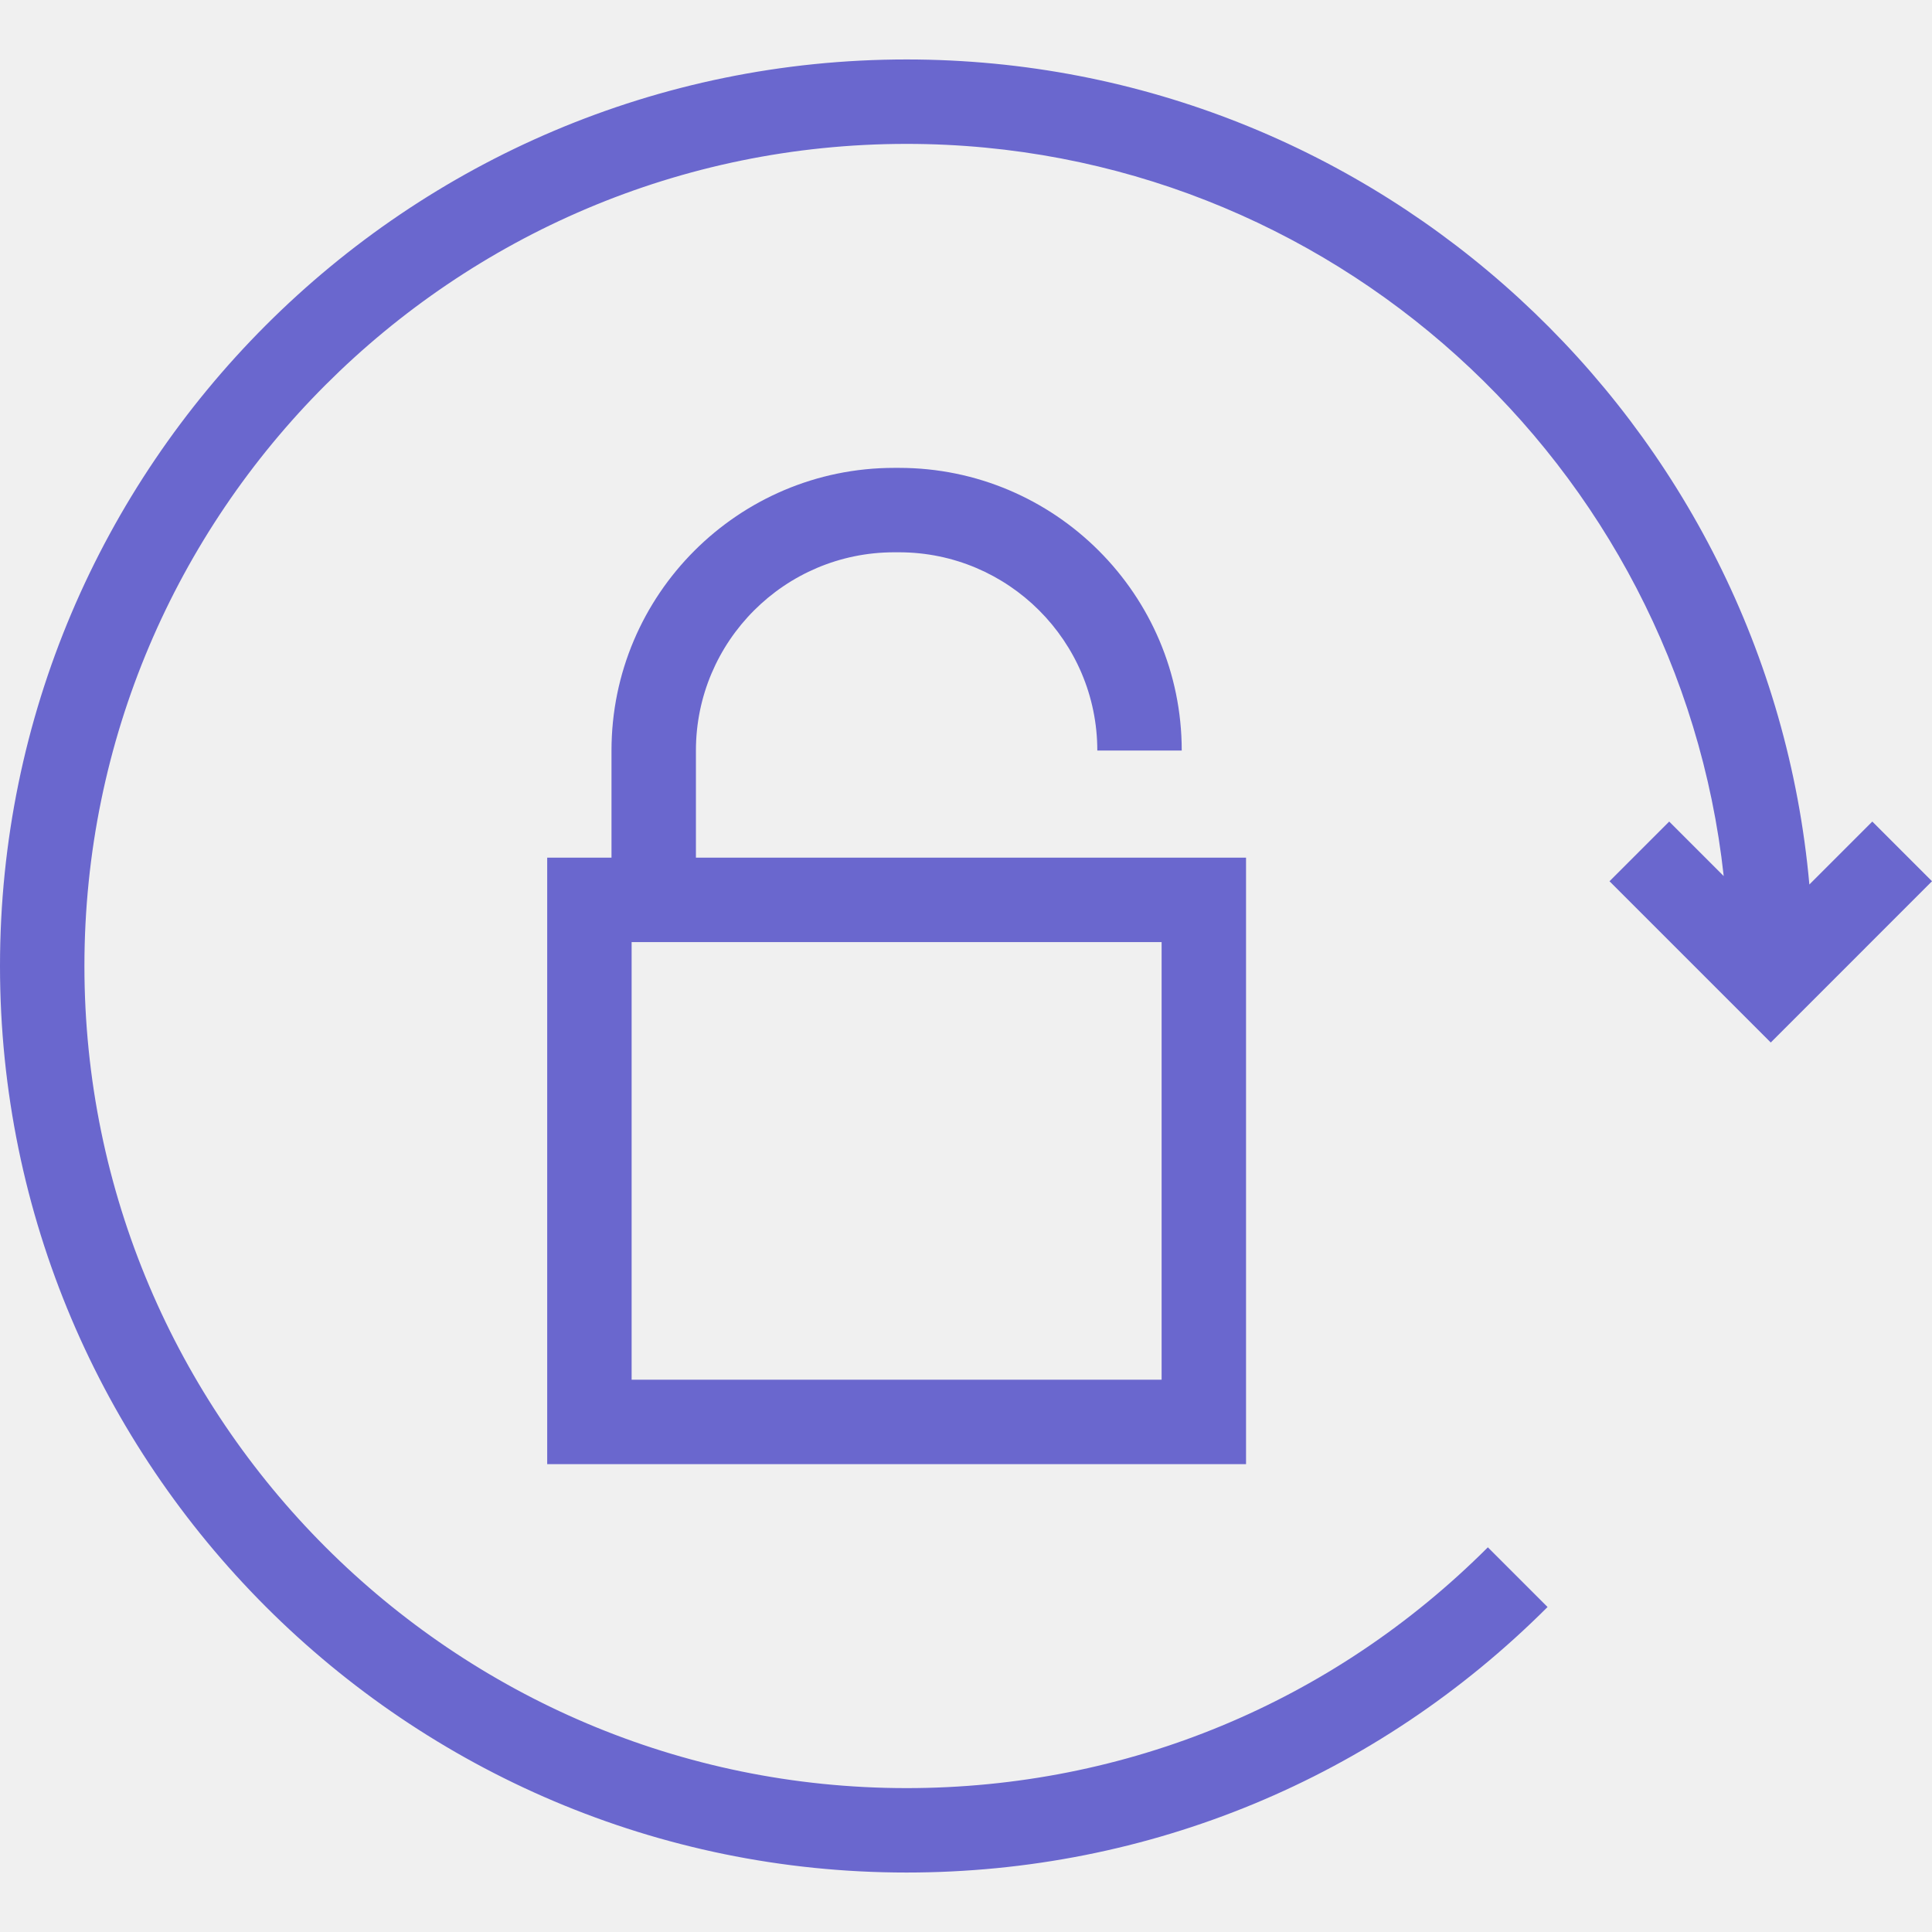
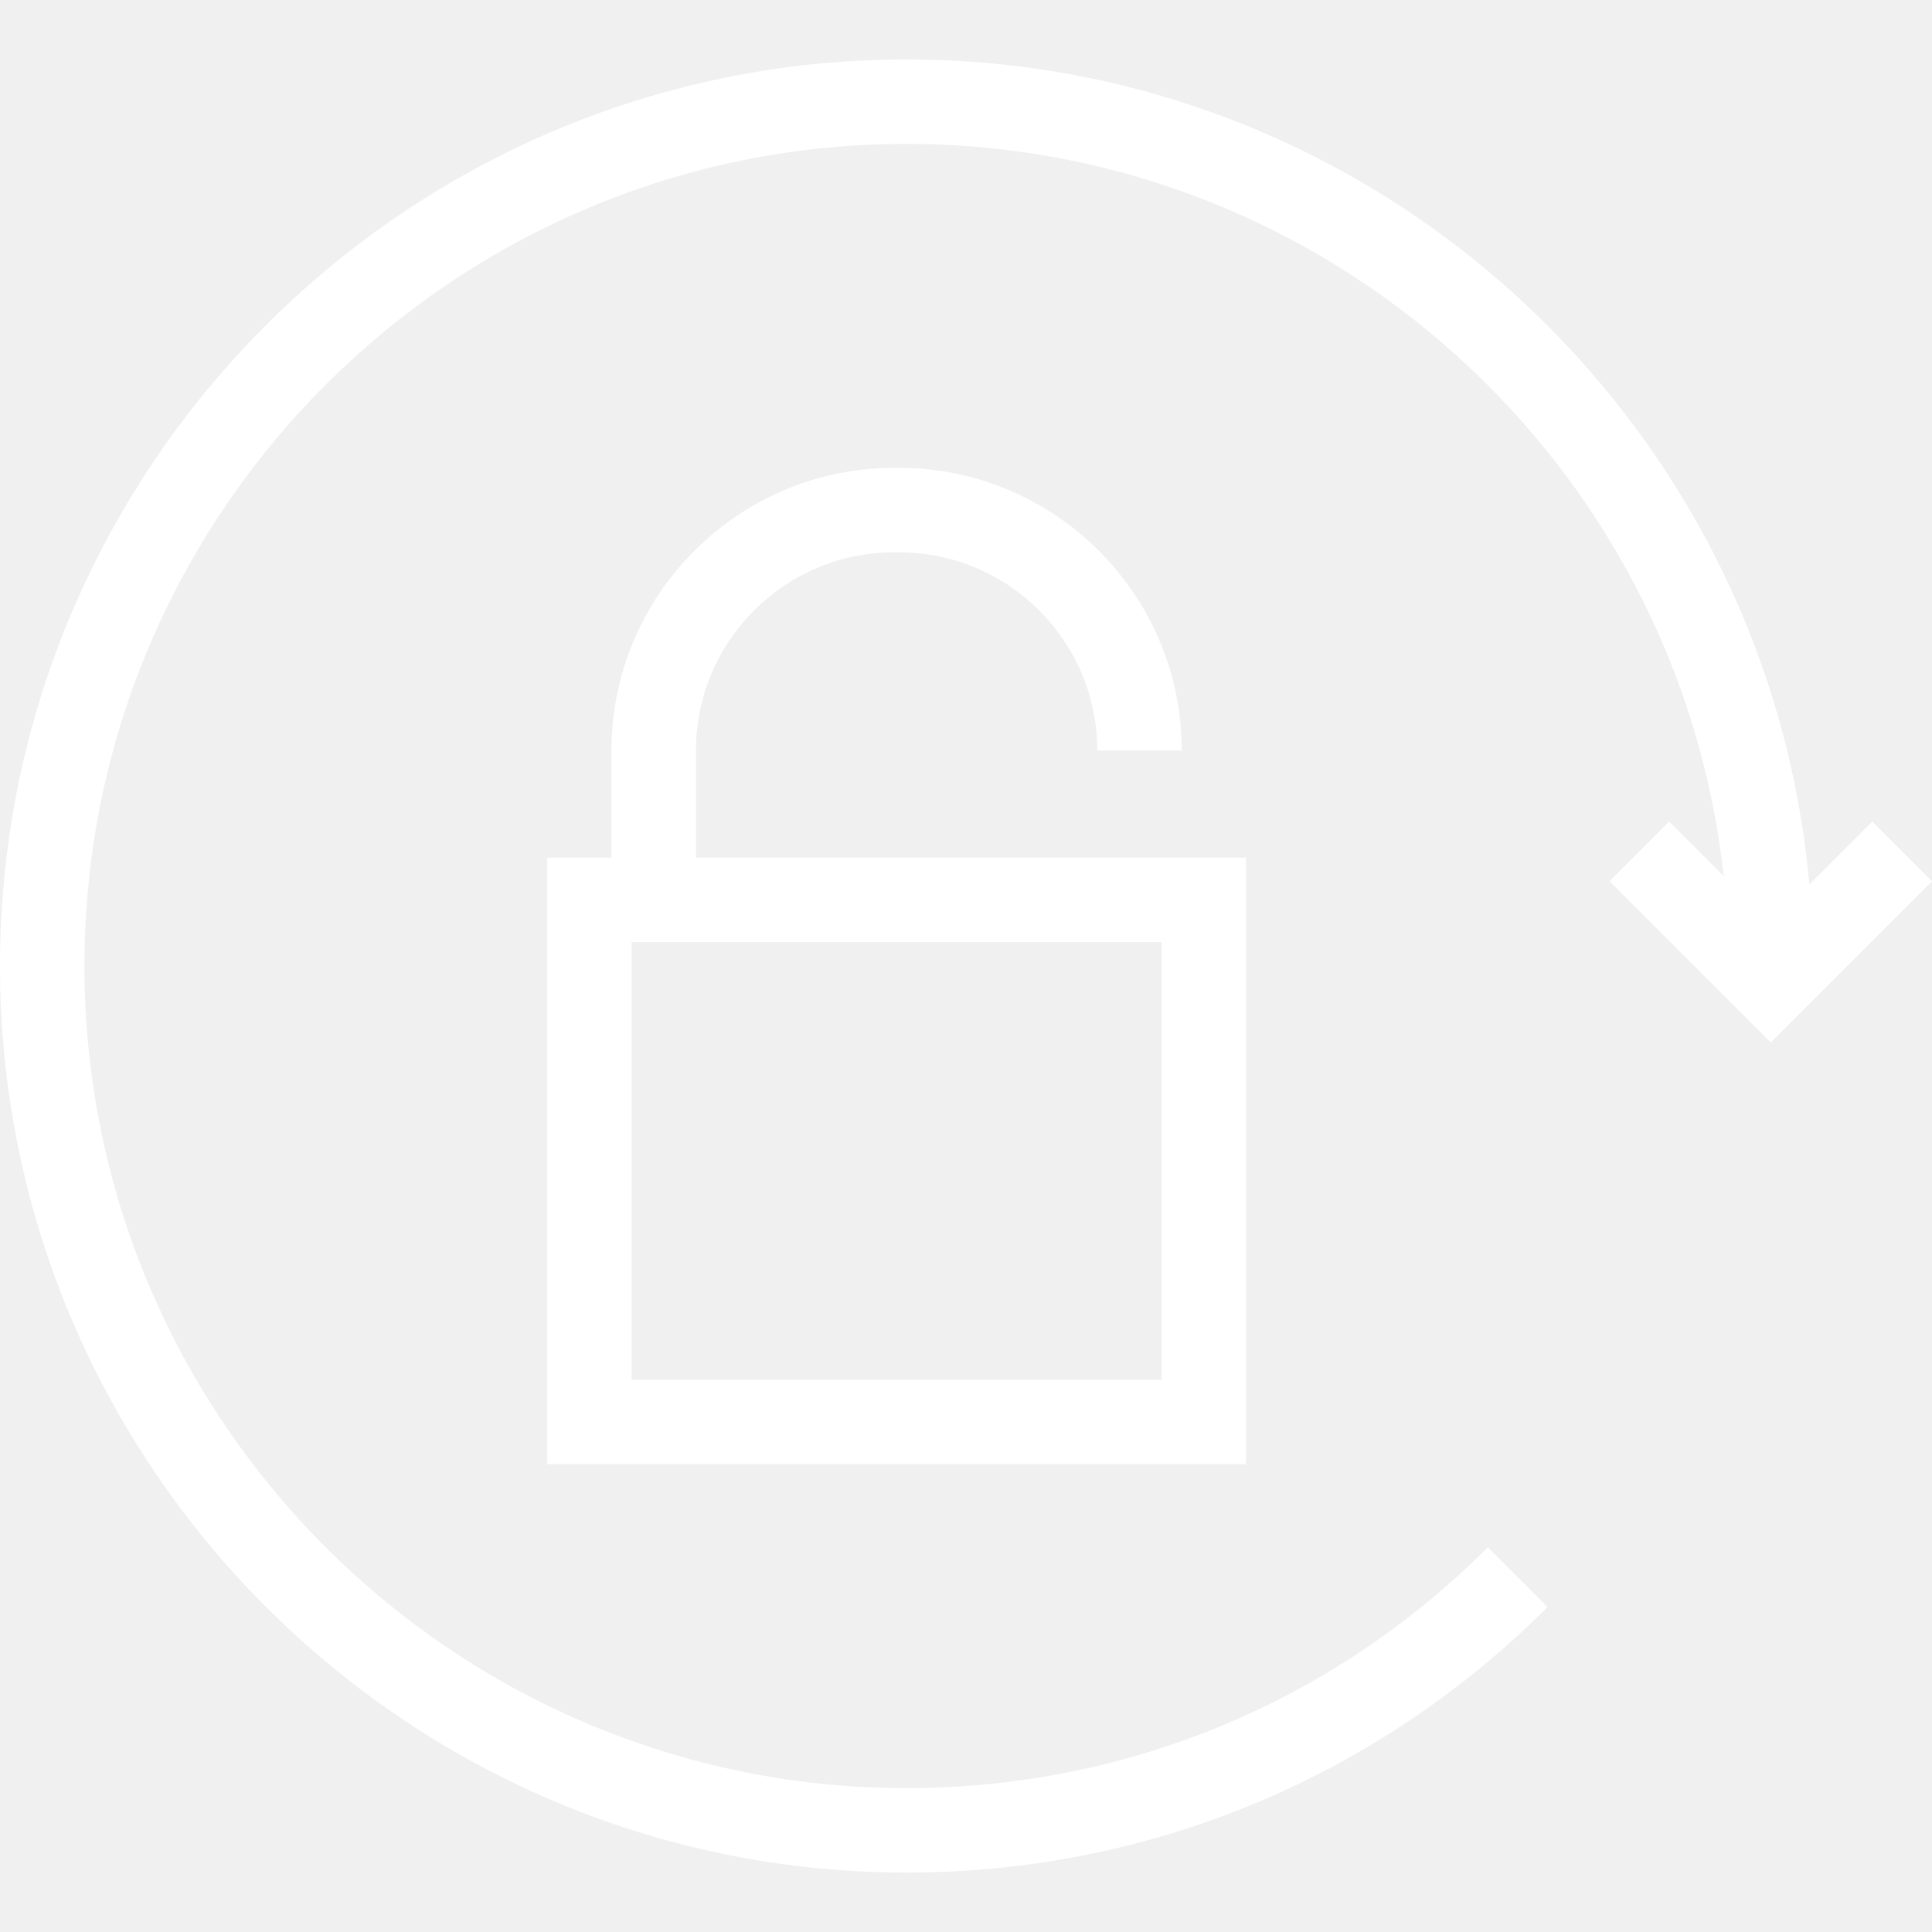
<svg xmlns="http://www.w3.org/2000/svg" version="1.1" id="Capa_1" x="0px" y="0px" viewBox="0 0 343.273 343.273" style="enable-background:new 0 0 343.273 343.273;" xml:space="preserve" width="512px" height="512px">
-   <path d="M158.877,98.13h0.863c19.425,0,35.228,15.803,35.228,35.228h15c0-27.695-22.532-50.228-50.228-50.228h-0.863    c-27.695,0-50.228,22.532-50.228,50.228v19.027H97.225v107.757h124.167V152.385h-18.924H123.65v-19.027    C123.649,113.933,139.452,98.13,158.877,98.13z M202.468,167.385h3.924v77.757h-94.167v-77.757H202.468z" fill="#6a67ce" />
-   <path d="M332.667,145.972l-11.183,11.183c-7.347-82.055-76.479-146.59-160.413-146.59C72.256,10.565,0,82.821,0,171.636    s72.256,161.071,161.071,161.071c43.023,0,83.472-16.755,113.895-47.177l-10.607-10.607    c-27.589,27.59-64.271,42.784-103.287,42.784C80.527,317.707,15,252.18,15,171.636S80.527,25.565,161.071,25.565    c75.144,0,137.208,57.038,145.193,130.092l-9.685-9.685l-10.607,10.607l28.651,28.65l28.65-28.651L332.667,145.972z" fill="#6a67ce" />
+   <path d="M158.877,98.13h0.863c19.425,0,35.228,15.803,35.228,35.228h15c0-27.695-22.532-50.228-50.228-50.228h-0.863    c-27.695,0-50.228,22.532-50.228,50.228v19.027H97.225v107.757h124.167V152.385h-18.924H123.65v-19.027    C123.649,113.933,139.452,98.13,158.877,98.13z M202.468,167.385h3.924v77.757h-94.167v-77.757H202.468z" fill="#fff" />
+   <path d="M332.667,145.972l-11.183,11.183c-7.347-82.055-76.479-146.59-160.413-146.59C72.256,10.565,0,82.821,0,171.636    s72.256,161.071,161.071,161.071c43.023,0,83.472-16.755,113.895-47.177l-10.607-10.607    c-27.589,27.59-64.271,42.784-103.287,42.784C80.527,317.707,15,252.18,15,171.636S80.527,25.565,161.071,25.565    c75.144,0,137.208,57.038,145.193,130.092l-9.685-9.685l-10.607,10.607l28.651,28.65l28.65-28.651L332.667,145.972z" fill="#fff" />
</svg>
